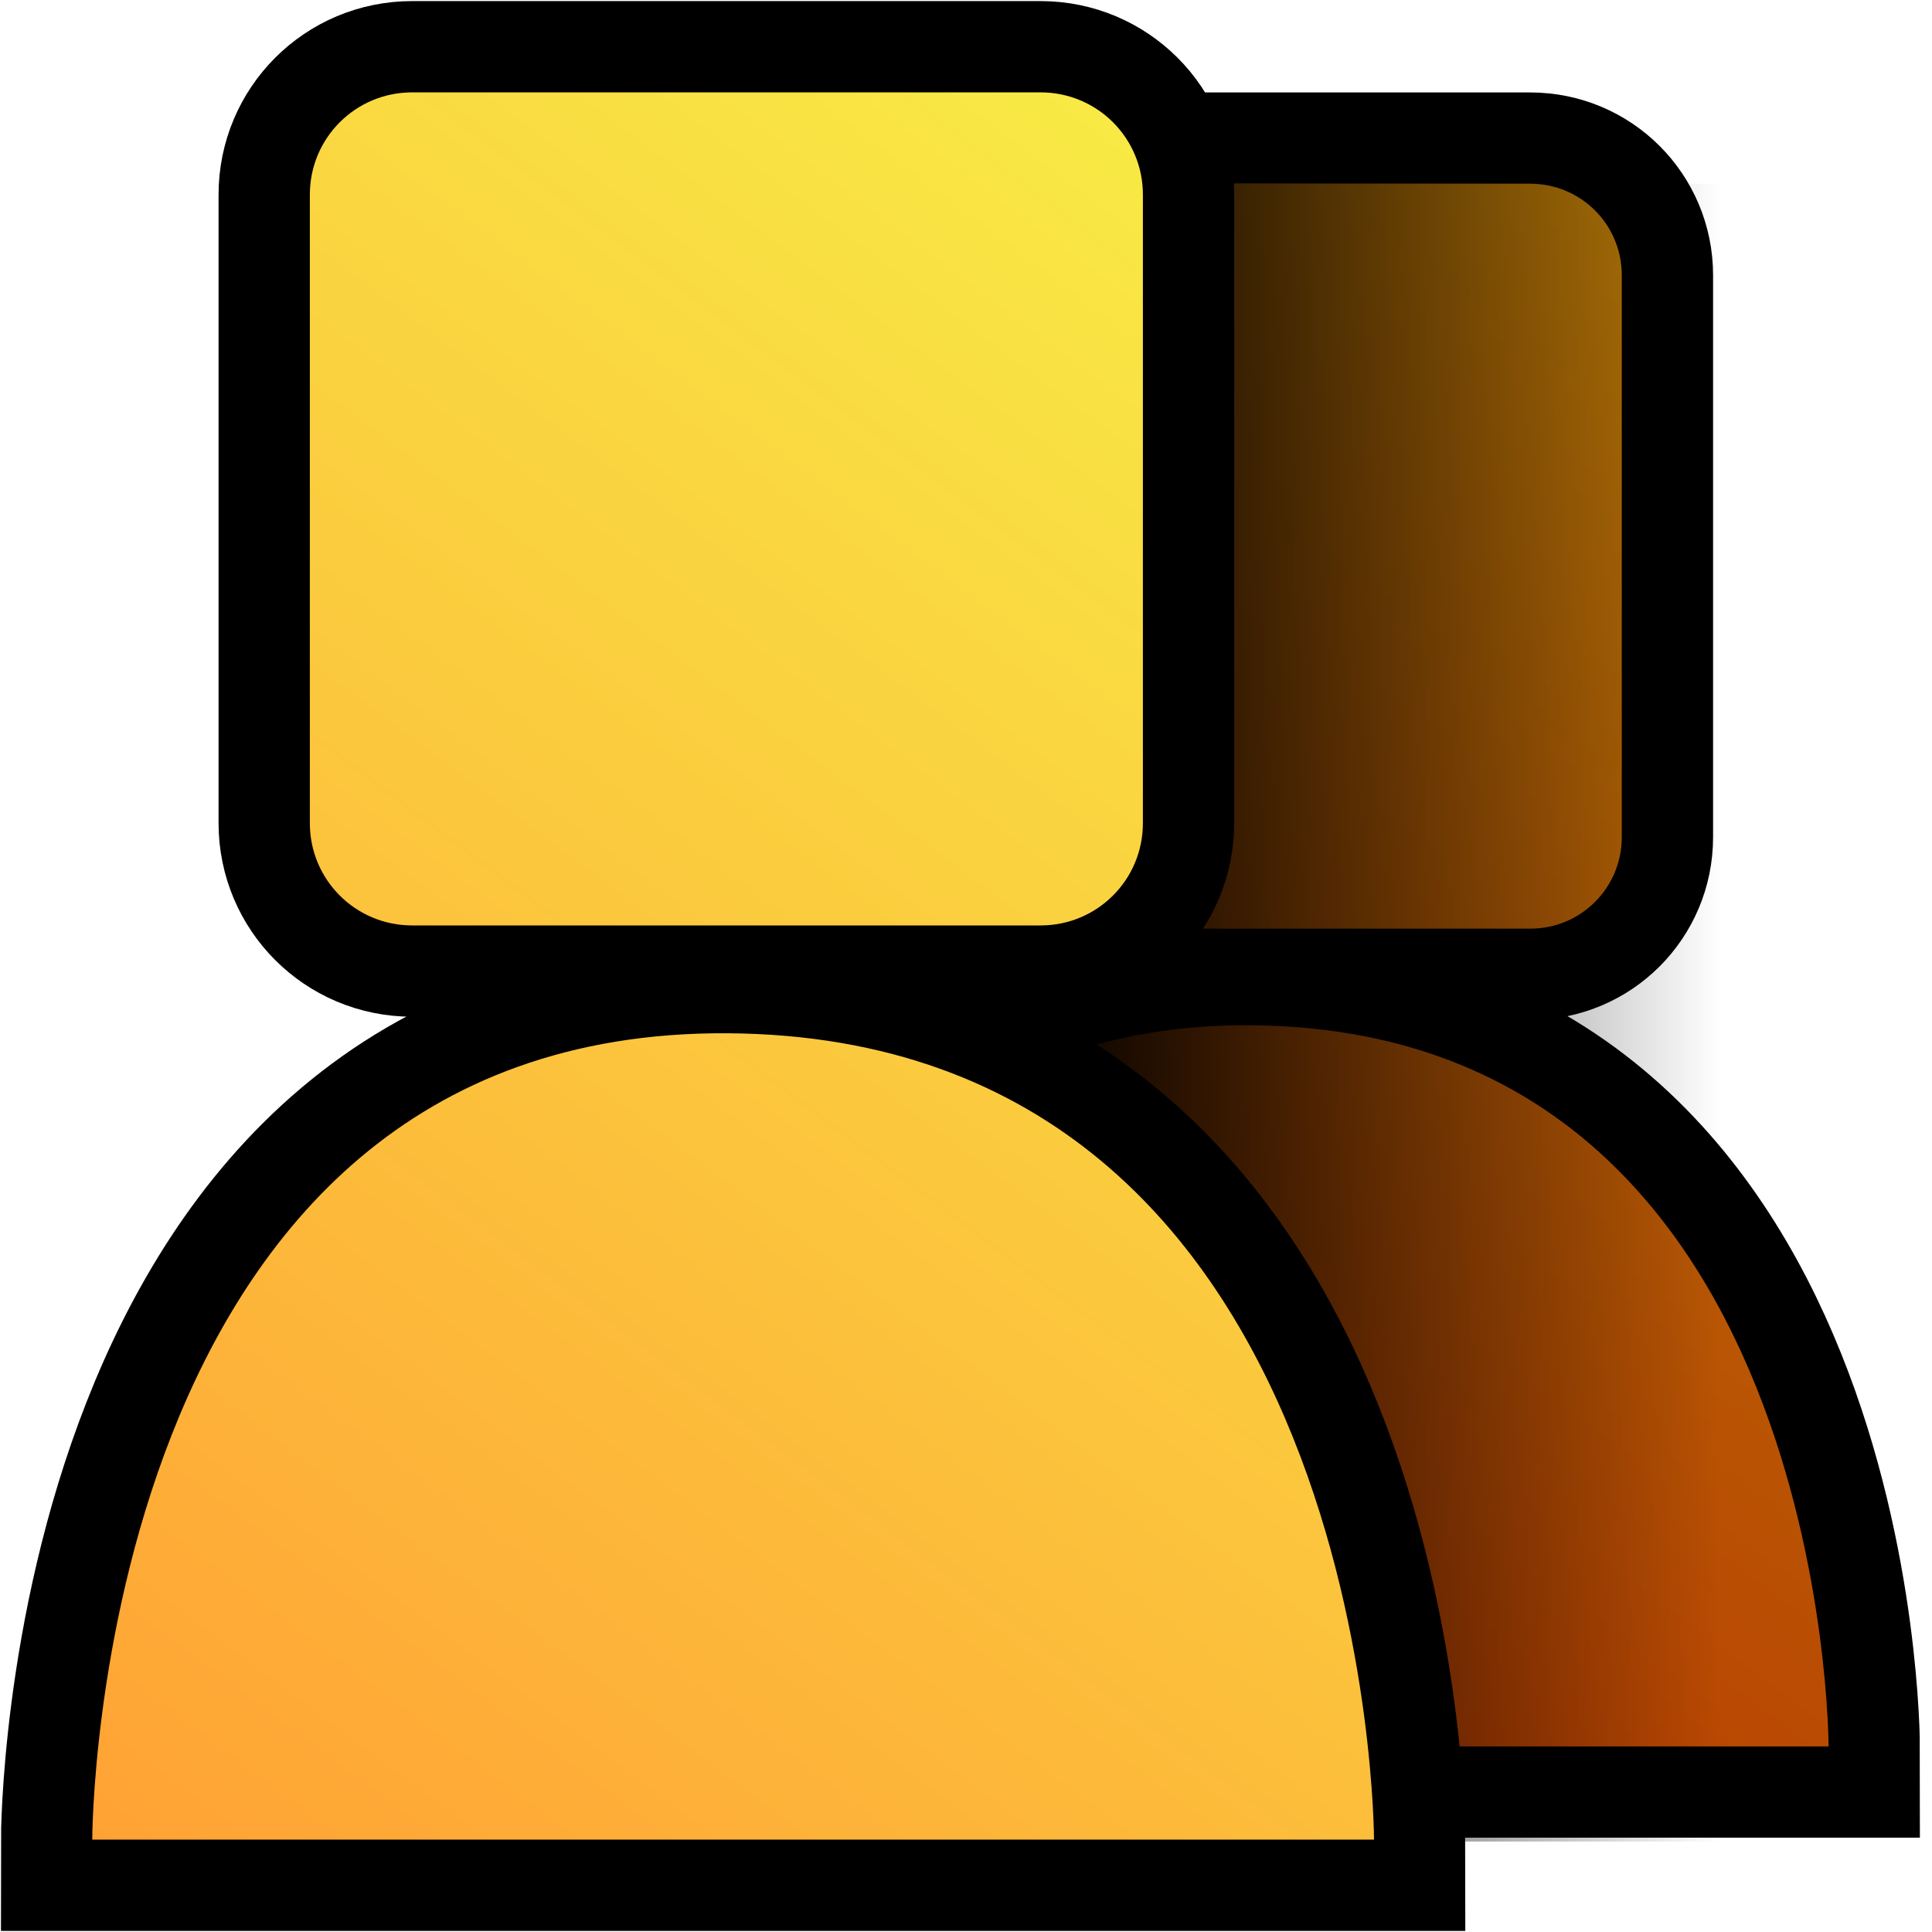
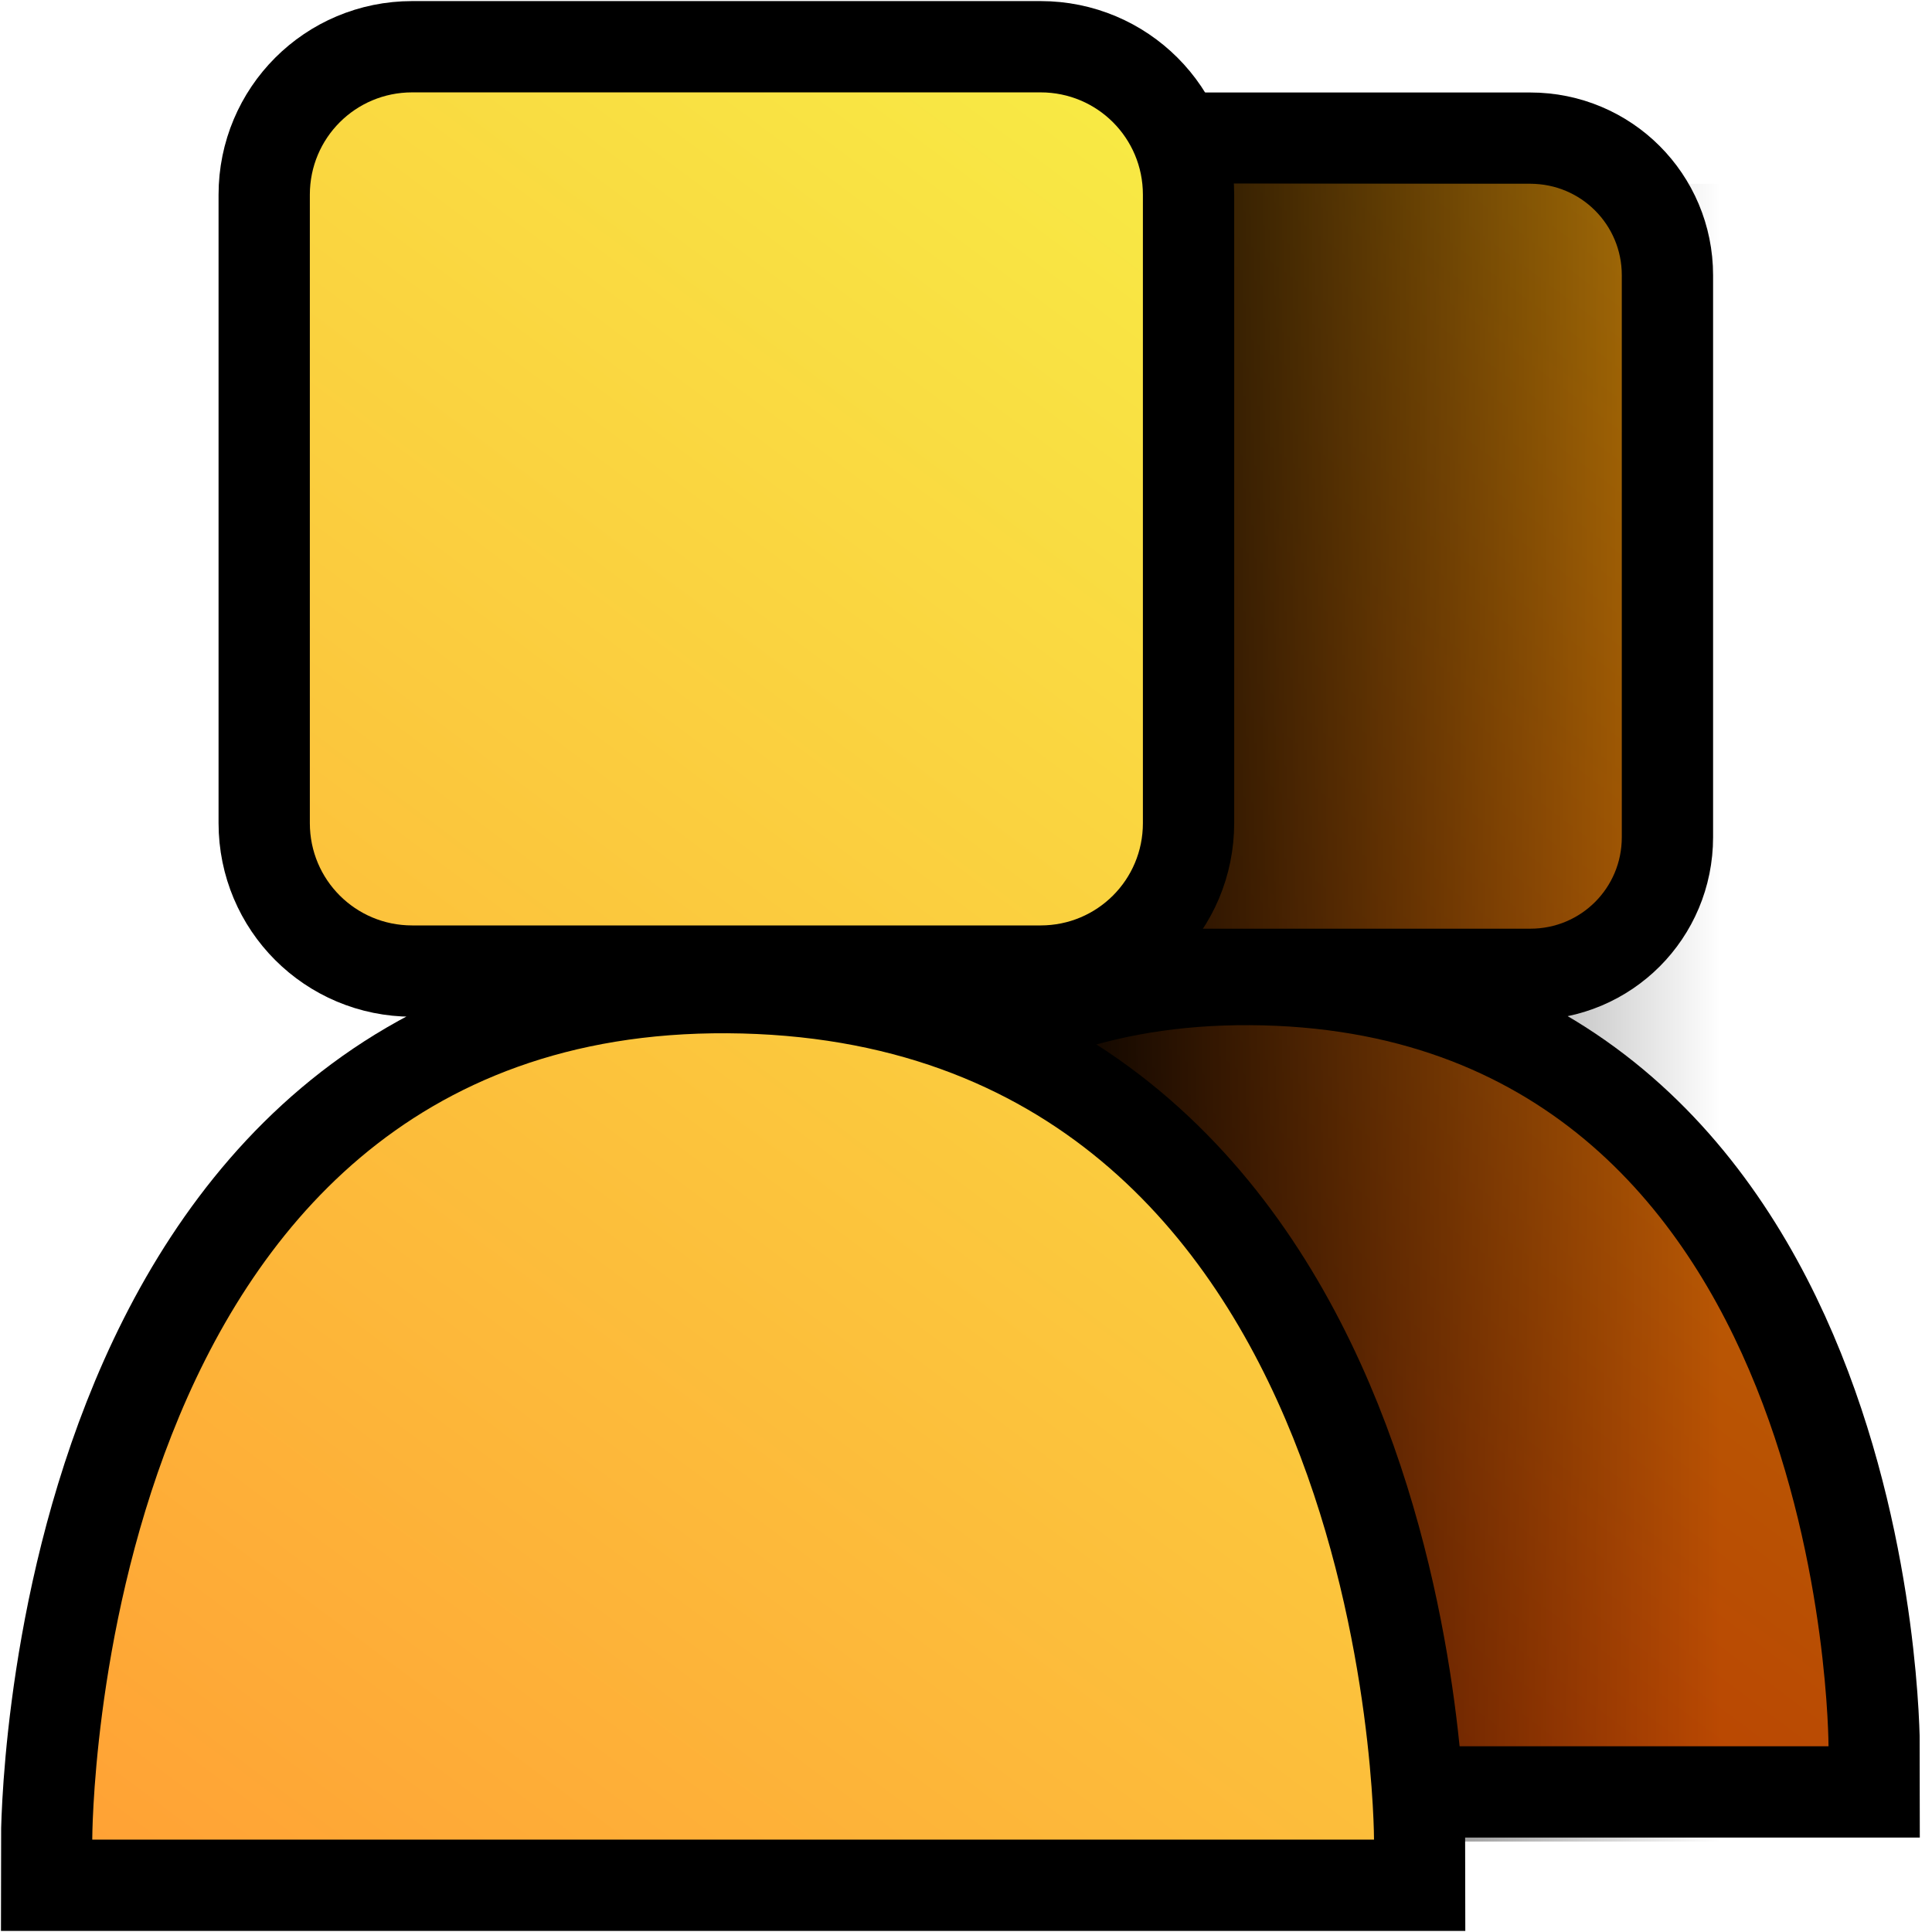
- <svg xmlns="http://www.w3.org/2000/svg" xmlns:xlink="http://www.w3.org/1999/xlink" width="16" height="16" version="1.1" viewBox="0 0 16 16" id="svg3">
-   <defs id="defs2">
-     <linearGradient id="linearGradient4">
-       <stop style="stop-color:#000000;stop-opacity:1;" offset="0" id="stop5" />
-       <stop style="stop-color:#000000;stop-opacity:0;" offset="1" id="stop6" />
+ <svg xmlns="http://www.w3.org/2000/svg" width="16" height="16" version="1.1" viewBox="0 0 16 16">
+   <defs>
+     <linearGradient id="b" x1="4.226" x2="11.193" y1="2.183" y2="11.487" gradientTransform="matrix(-1.4761 0 0 1.4756 22.17 -2.4881)" gradientUnits="userSpaceOnUse">
+       <stop stop-color="#b58308" offset="0" />
+       <stop stop-color="#bc2f00" offset="1" />
    </linearGradient>
-     <linearGradient id="a">
-       <stop stop-color="#f7f547" offset="0" id="stop3" />
-       <stop stop-color="#ffa235" offset="1" id="stop4" />
+     <linearGradient id="linearGradient3" x1="4.226" x2="11.193" y1="2.183" y2="11.487" gradientTransform="matrix(-1.6502 0 0 1.65 19.234 -3.7189)" gradientUnits="userSpaceOnUse">
+       <stop stop-color="#f7f547" offset="0" />
+       <stop stop-color="#ffa235" offset="1" />
    </linearGradient>
-     <linearGradient id="a-1">
-       <stop stop-color="#f7f547" offset="0" id="stop1" style="stop-color:#b58308;stop-opacity:1;" />
-       <stop stop-color="#ffa235" offset="1" id="stop2" style="stop-color:#bc2f00;stop-opacity:1;" />
+     <linearGradient id="linearGradient6" x1="7.17" x2="12.744" y1="8" y2="8" gradientTransform="matrix(1.0437 0 0 .98665 .95274 .49339)" gradientUnits="userSpaceOnUse">
+       <stop offset="0" />
+       <stop stop-opacity="0" offset="1" />
    </linearGradient>
-     <linearGradient id="c" x1=".996" x2="15.422" y1="7.675" y2="7.675" gradientUnits="userSpaceOnUse" xlink:href="#a" gradientTransform="matrix(0.99105,0,0,0.99107,-0.13551,0.50564)" />
-     <linearGradient id="b" x1="4.226" x2="11.193" y1="2.183" y2="11.487" gradientUnits="userSpaceOnUse" xlink:href="#a-1" gradientTransform="matrix(-1.414327,0,0,1.414356,21.36279,-2.045181)" />
-     <linearGradient xlink:href="#a" id="linearGradient3" gradientUnits="userSpaceOnUse" gradientTransform="matrix(-1.650194,0,0,1.650009,19.23427,-3.718858)" x1="4.226" y1="2.183" x2="11.193" y2="11.487" />
-     <linearGradient xlink:href="#linearGradient4" id="linearGradient6" x1="7.17" y1="8" x2="12.744" y2="8" gradientUnits="userSpaceOnUse" gradientTransform="matrix(1,0,0,0.9456765,1.033268,0.8125408)" />
  </defs>
-   <g id="g6" transform="matrix(1.043691,0,0,1.043328,-0.1256736,-0.3543537)" style="stroke-width:0.958">
-     <path d="m 5.532,14.202 h 9.098 c 0,0 3e-6,-5.697 -4.591,-5.724 C 5.532,8.451 5.532,14.202 5.532,14.202 Z M 12.264,1.798 H 7.802 c -0.402,0 -0.726,0.324 -0.726,0.726 V 6.985 c 0,0.402 0.324,0.726 0.726,0.726 h 4.461 c 0.402,0 0.726,-0.324 0.726,-0.726 V 2.524 c 0,-0.402 -0.324,-0.726 -0.726,-0.726 z" color="#000000" fill="url(#b)" stroke-linecap="round" stroke-width="1.6" style="fill:url(#b);stroke:#000000;stroke-width:1.449;stroke-dasharray:none;paint-order:stroke markers fill" id="path3" />
-     <rect style="fill:url(#linearGradient6);stroke-width:1.449;stroke-linecap:round;stroke-linejoin:round;stroke-miterlimit:2.3;stroke-dasharray:none;paint-order:stroke markers fill" id="rect4" width="5.573" height="13.159" x="8.204" y="1.798" />
+   <g stroke-linecap="round">
+     <path d="m5.648 14.462h9.495s3e-6 -5.944-4.791-5.972c-4.704-0.028-4.704 5.972-4.704 5.972zm7.026-12.94h-4.656c-0.42 0-0.757 0.338-0.757 0.757v4.655c0 0.419 0.338 0.757 0.757 0.757h4.656c0.42 0 0.757-0.338 0.757-0.757v-4.655c0-0.419-0.338-0.757-0.757-0.757z" color="#000000" fill="url(#b)" stroke="#000" stroke-width="1.512" style="paint-order:stroke markers fill" />
+     <rect x="8.436" y="1.522" width="5.817" height="13.729" fill="url(#linearGradient6)" stroke-linejoin="round" stroke-miterlimit="2.3" stroke-width="1.512" style="paint-order:stroke markers fill" />
+     <path d="m0.764 15.235h10.615s4e-6 -6.646-5.356-6.678c-5.259-0.031-5.259 6.678-5.259 6.678zm7.854-14.47h-5.205c-0.469 0-0.847 0.378-0.847 0.847v5.205c0 0.469 0.378 0.847 0.847 0.847h5.205c0.469 0 0.847-0.378 0.847-0.847v-5.205c0-0.469-0.378-0.847-0.847-0.847z" color="#000000" fill="url(#linearGradient3)" stroke="#000" stroke-width="1.512" style="paint-order:stroke markers fill" />
  </g>
-   <path d="M 0.764,15.235 H 11.379 c 0,0 4e-6,-6.646 -5.356,-6.678 C 0.764,8.526 0.764,15.235 0.764,15.235 Z M 8.618,0.765 H 3.413 c -0.469,0 -0.847,0.378 -0.847,0.847 v 5.205 c 0,0.469 0.378,0.847 0.847,0.847 h 5.205 c 0.469,0 0.847,-0.378 0.847,-0.847 V 1.612 c 0,-0.469 -0.378,-0.847 -0.847,-0.847 z" color="#000000" fill="url(#b)" stroke-linecap="round" stroke-width="1.6" style="fill:url(#linearGradient3);stroke:#000000;stroke-width:1.512;stroke-dasharray:none;paint-order:stroke markers fill" id="path3-7" />
</svg>
